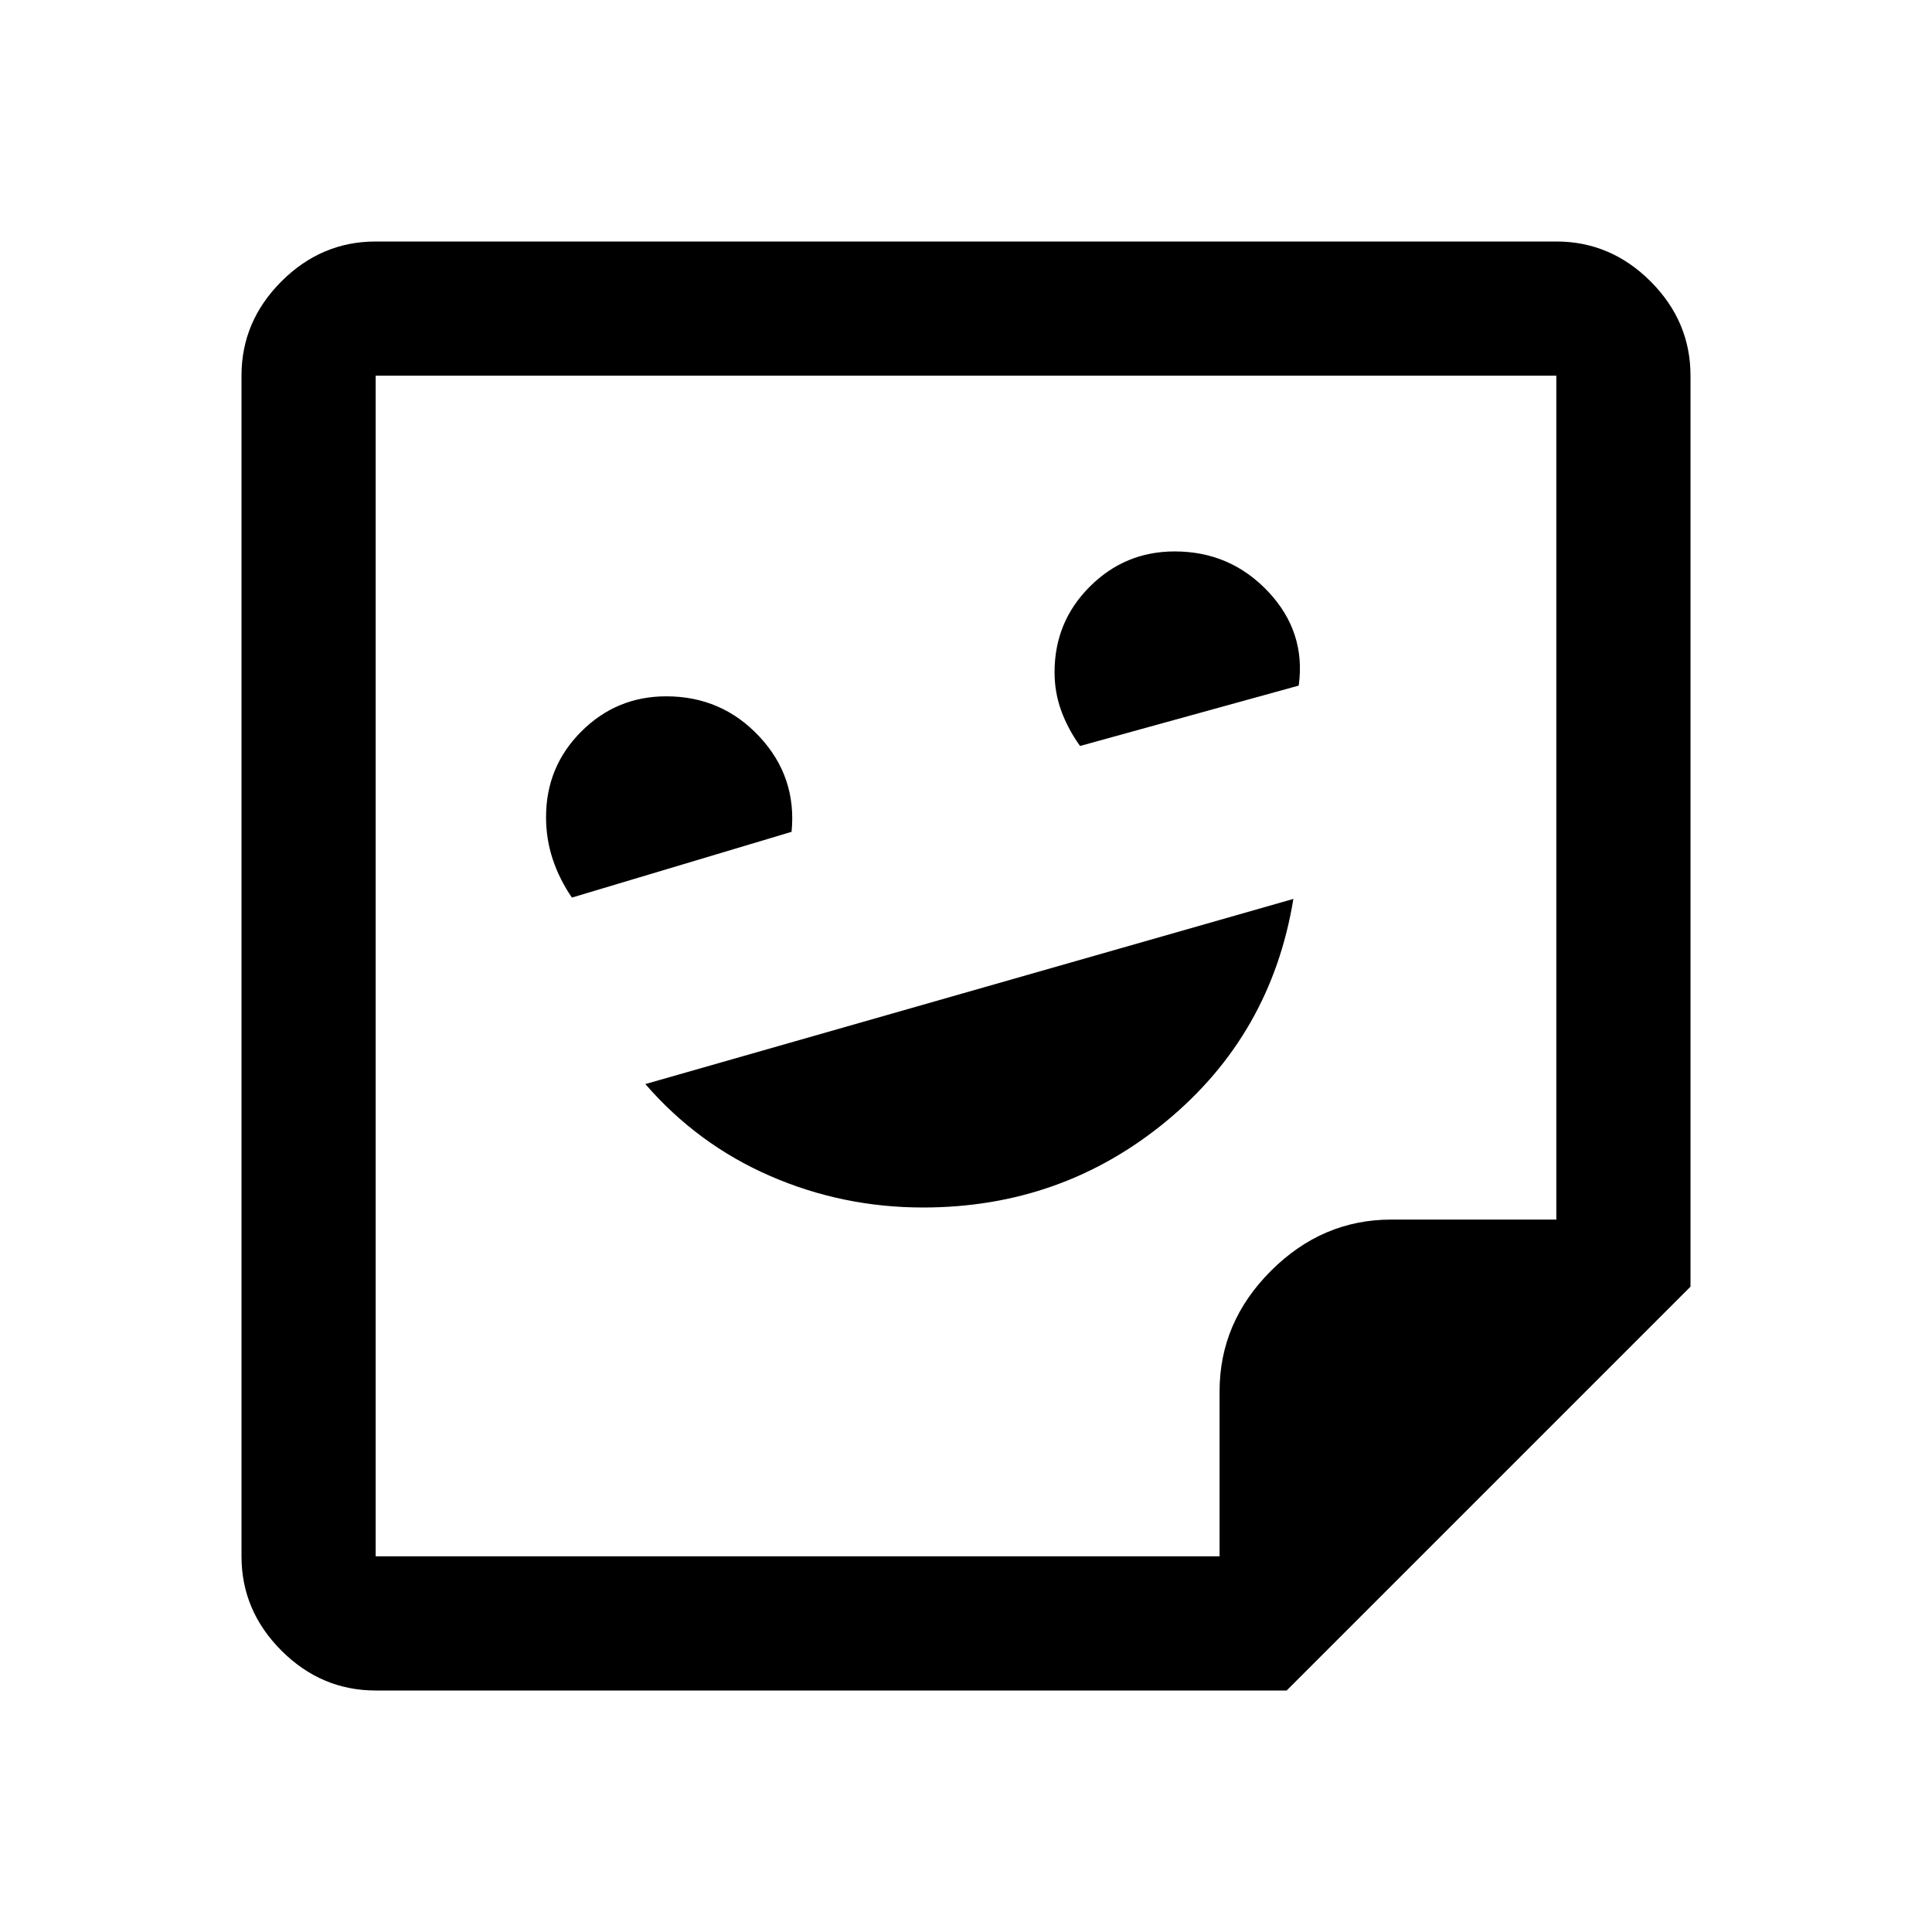
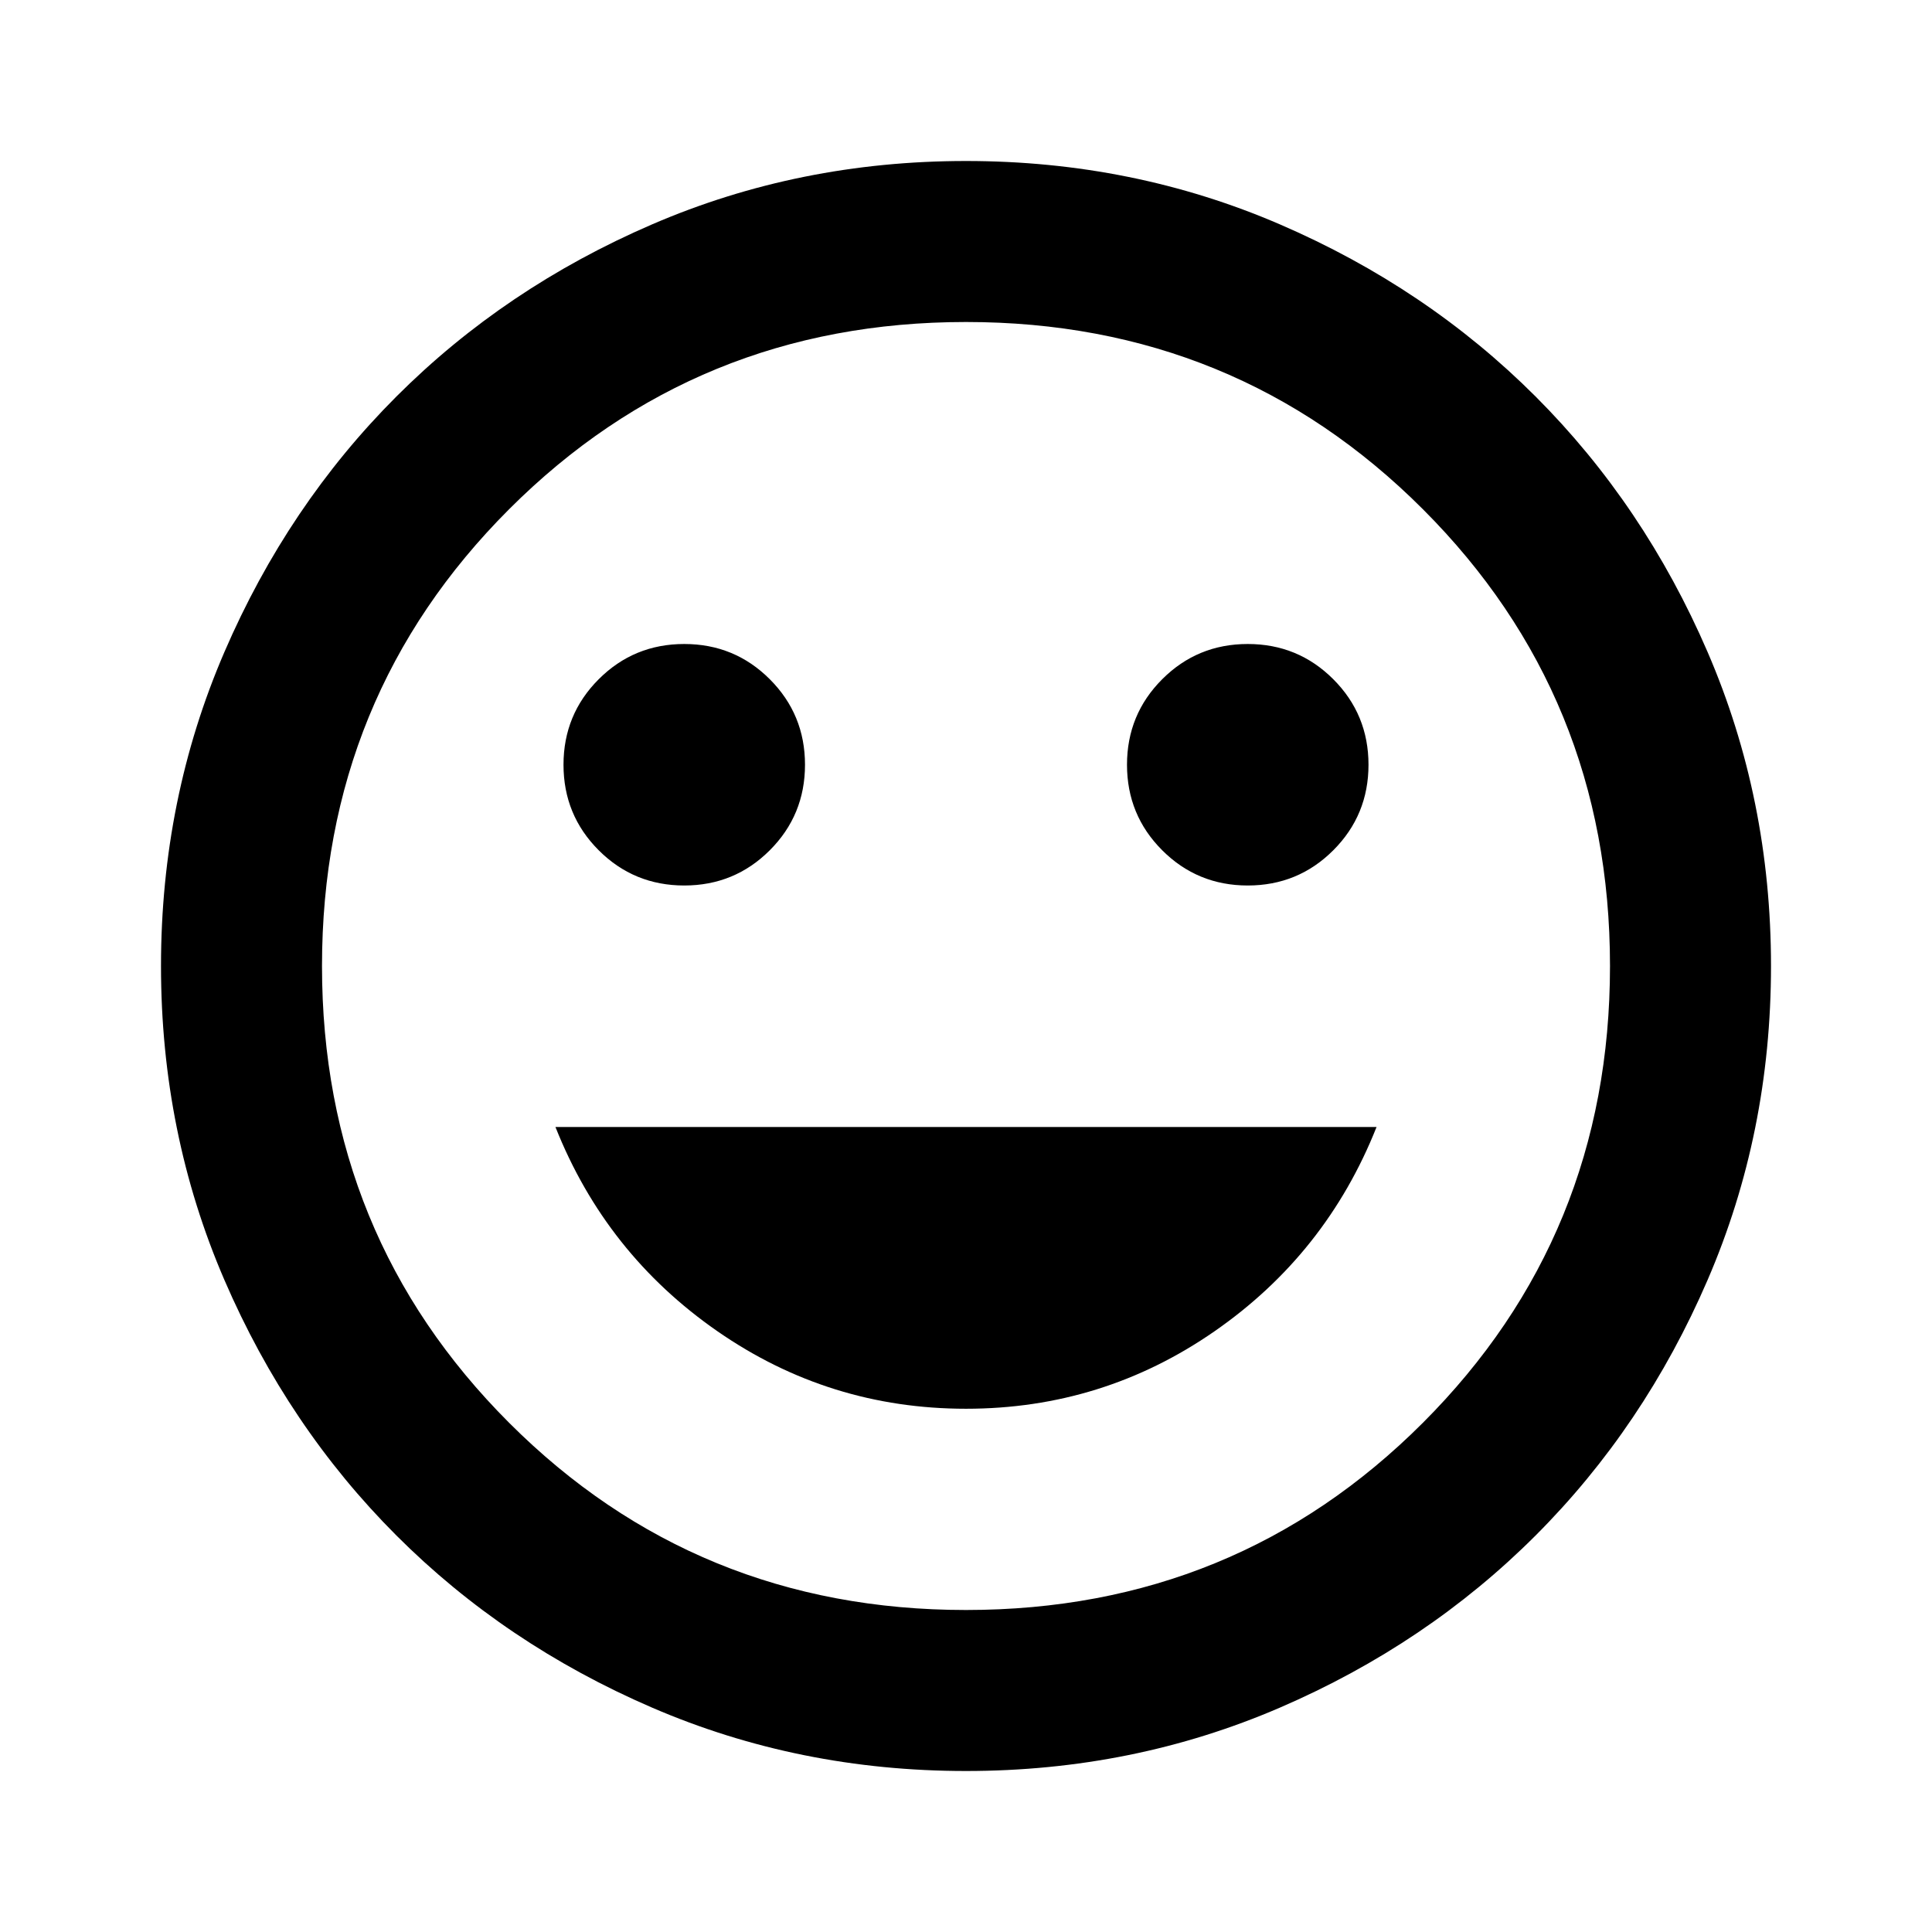
- <svg xmlns="http://www.w3.org/2000/svg" height="40px" viewBox="0 -960 960 960" width="40px" fill="currentColor">
-   <path d="M458.67-360q69 0 121-43t63-110.33l-322 92q26 30 62 45.66 36 15.67 76 15.67ZM284.18-514l109.15-32.67Q396-574 377.33-594q-18.66-20-46.31-20-24.69 0-42.19 17.5-17.5 17.5-17.5 42.5 0 11 3.34 21 3.33 10 9.51 19Zm252.49-75.33 108.66-30Q649-646 630.17-666q-18.84-20-46.48-20-24.69 0-42.19 17.5Q524-651 524-626q0 10.05 3.33 19.19 3.34 9.14 9.34 17.48ZM639.33-120H186.67q-27 0-46.84-19.83Q120-159.67 120-186.67v-586.66q0-27 19.83-46.84Q159.67-840 186.67-840h586.66q27 0 46.84 19.83Q840-800.33 840-773.33v452.66L639.33-120ZM606-186.67v-82q0-34.33 25.5-59.83t59.83-25.5h82v-419.33H186.67v586.66H606Zm0 0Zm-419.33 0v-586.66 586.66Z" />
+ <svg xmlns="http://www.w3.org/2000/svg" height="24px" viewBox="0 -960 960 960" width="24px" fill="currentColor">
+   <path d="M620-520q25 0 42.5-17.5T680-580q0-25-17.5-42.5T620-640q-25 0-42.5 17.5T560-580q0 25 17.5 42.5T620-520Zm-280 0q25 0 42.5-17.5T400-580q0-25-17.5-42.5T340-640q-25 0-42.5 17.5T280-580q0 25 17.5 42.5T340-520Zm263.5 221.5Q659-337 684-400H276q25 63 80.5 101.5T480-260q68 0 123.5-38.5ZM324-111.5Q251-143 197-197t-85.5-127Q80-397 80-480t31.5-156Q143-709 197-763t127-85.5Q397-880 480-880t156 31.5Q709-817 763-763t85.5 127Q880-563 880-480t-31.5 156Q817-251 763-197t-127 85.5Q563-80 480-80t-156-31.5ZM480-480Zm227 227q93-93 93-227t-93-227q-93-93-227-93t-227 93q-93 93-93 227t93 227q93 93 227 93t227-93Z" />
</svg>
